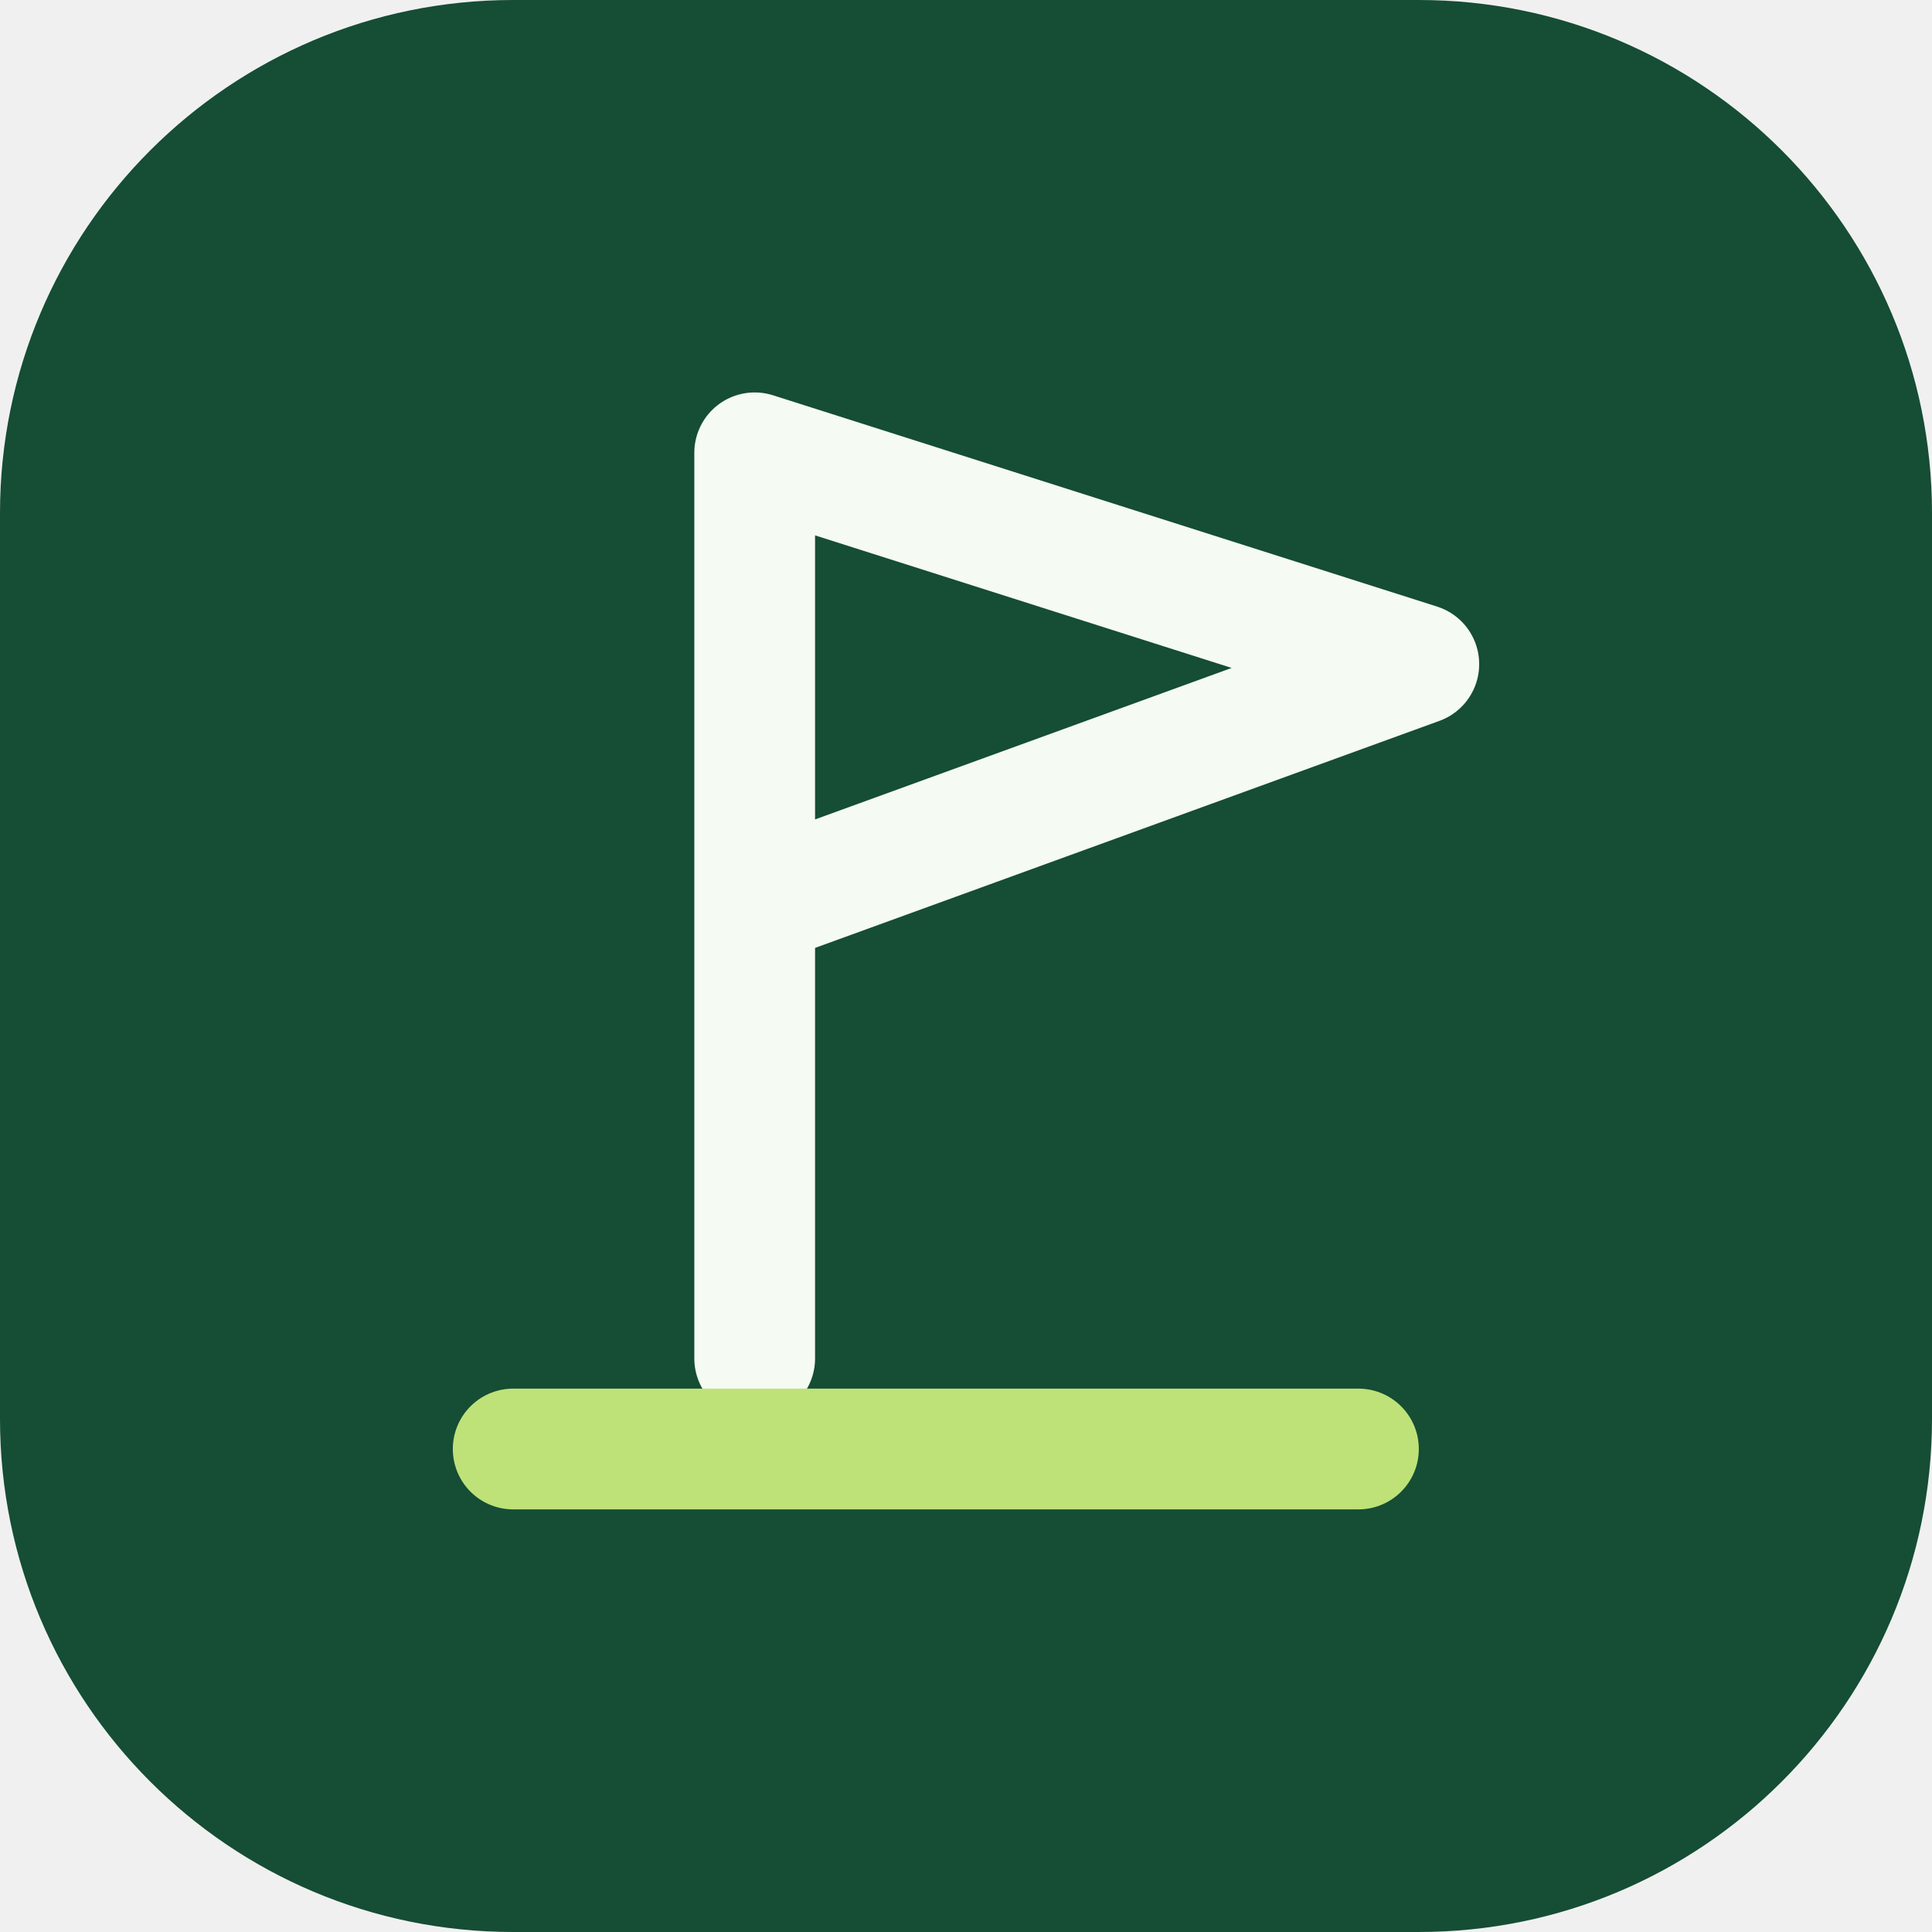
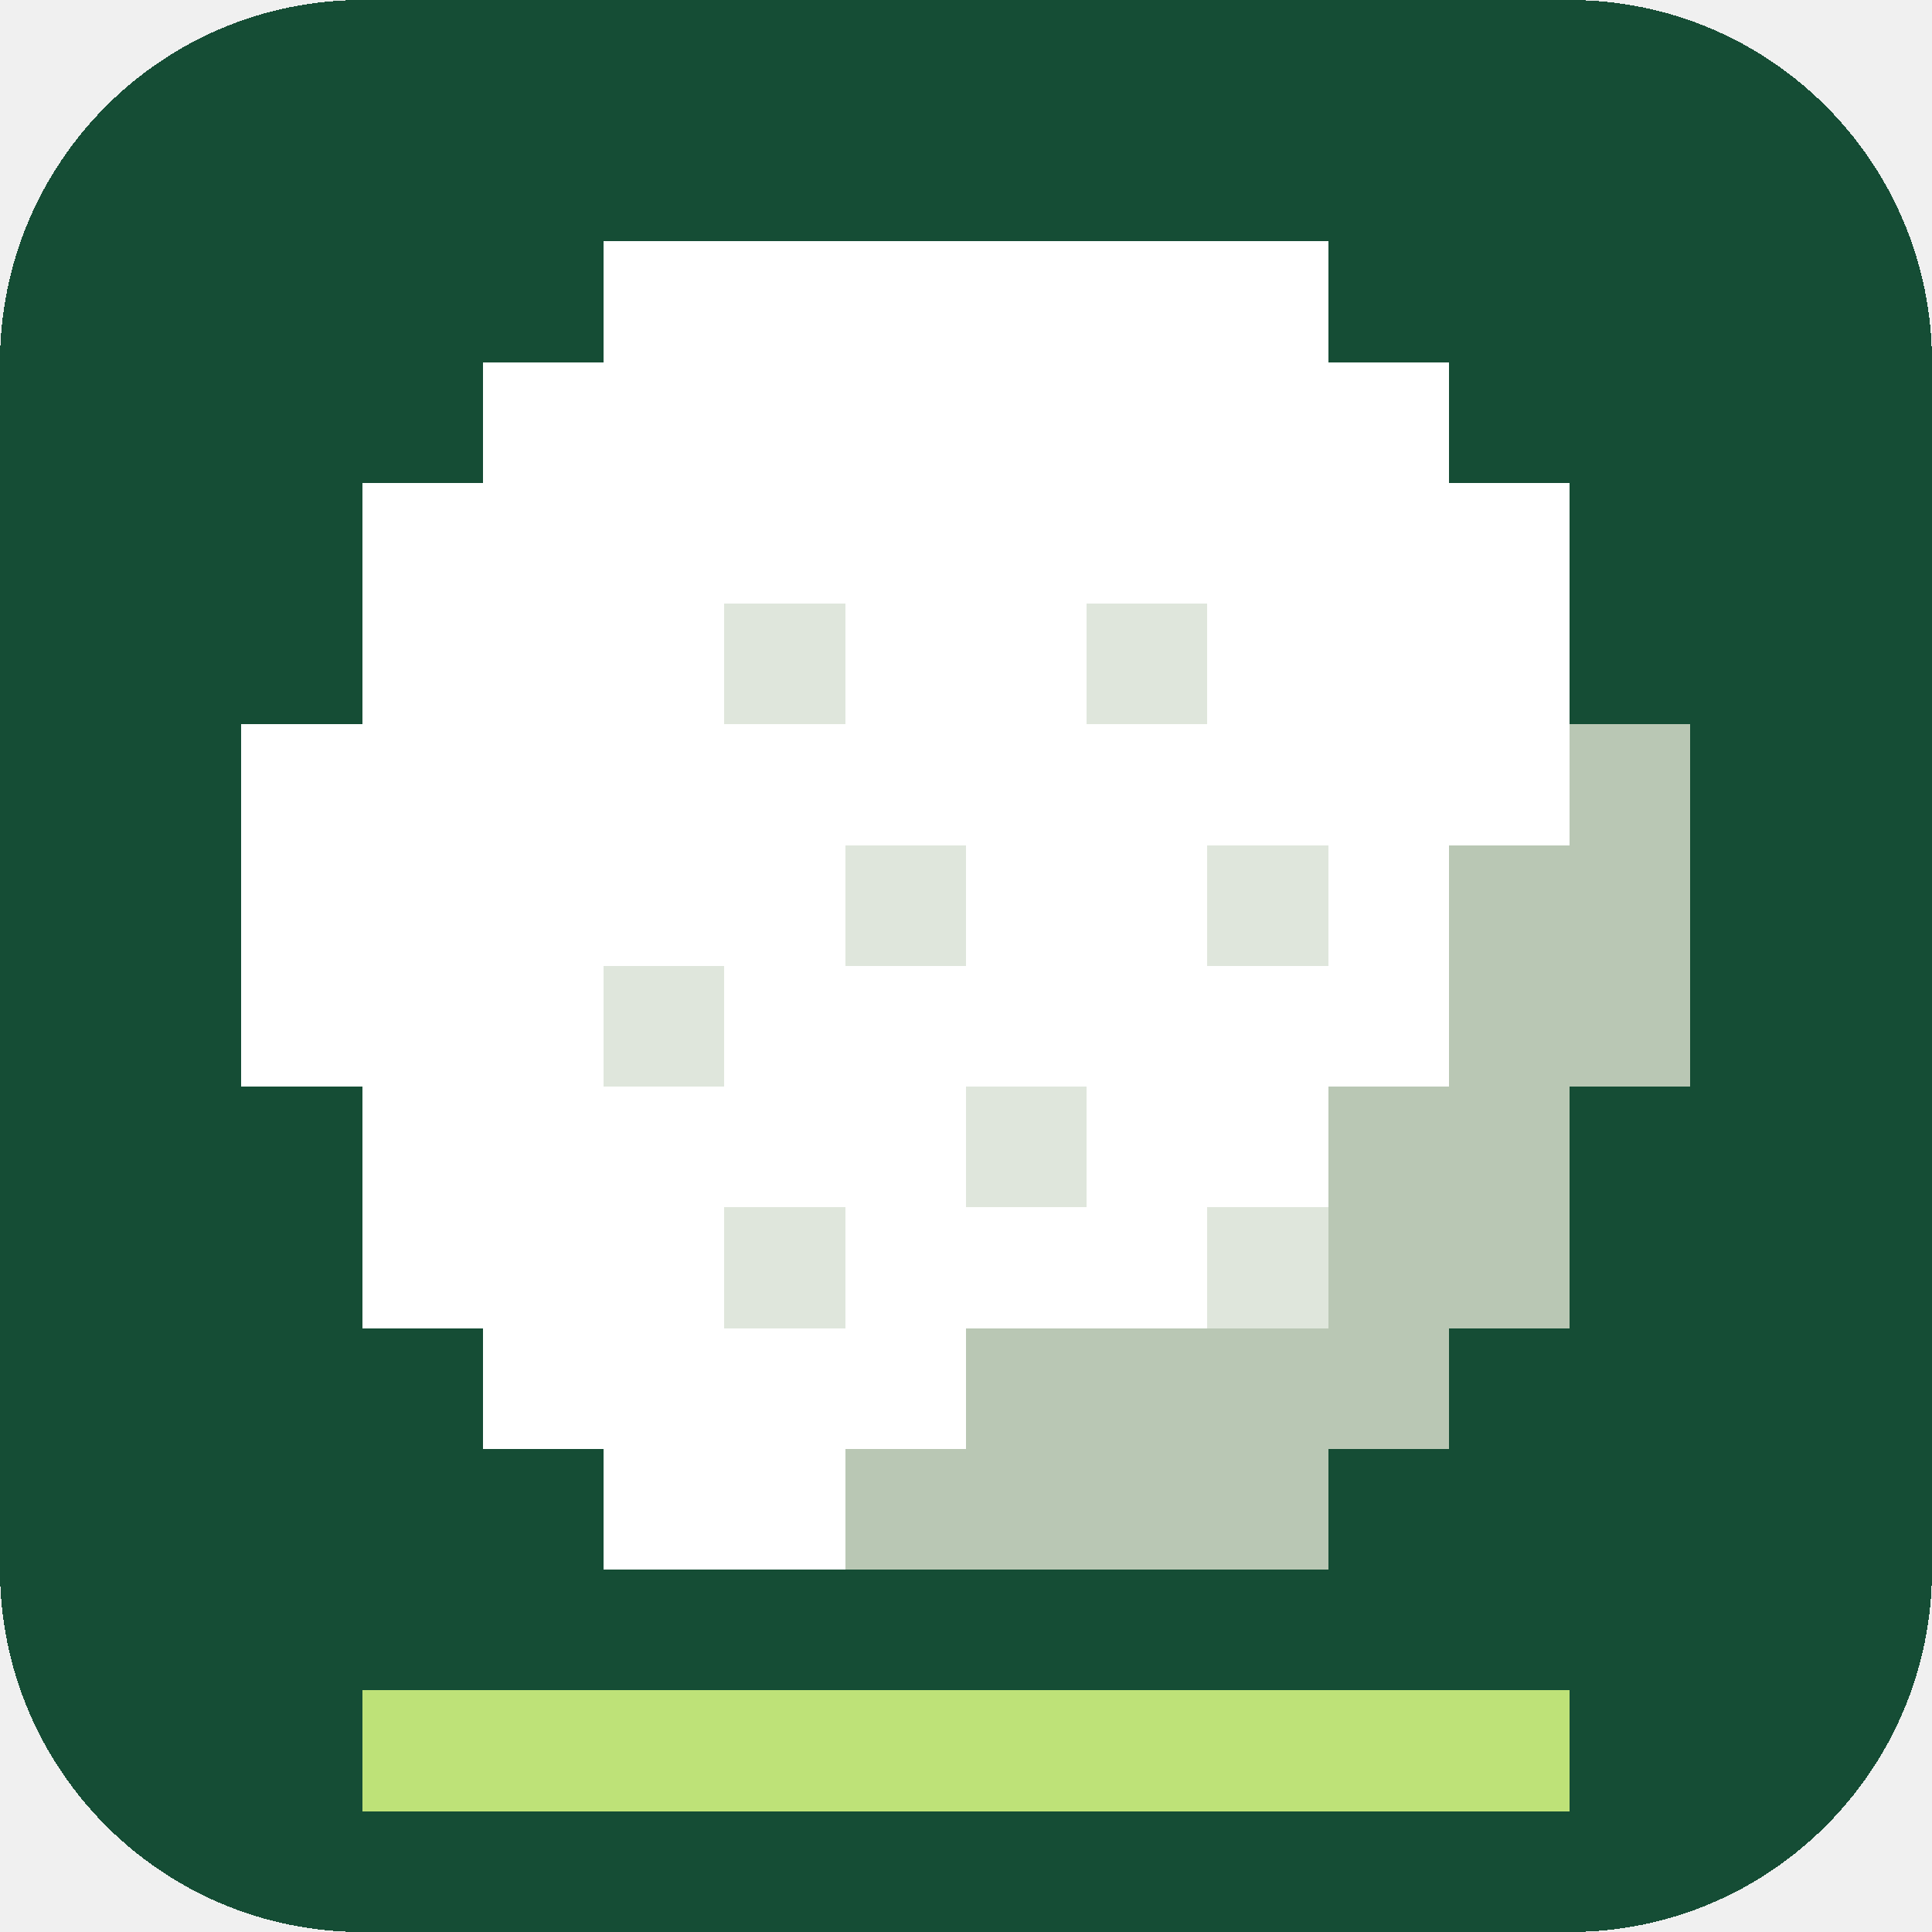
- <svg xmlns="http://www.w3.org/2000/svg" viewBox="0 0 64 64">
-   <rect width="64" height="64" rx="17" fill="#154d35" />
-   <path d="M25 45V15l22 7-22 8" fill="none" stroke="#f5faf3" stroke-width="4" stroke-linecap="round" stroke-linejoin="round" />
-   <path d="M17 48h28" stroke="#bee278" stroke-width="4" stroke-linecap="round" />
+ <svg xmlns="http://www.w3.org/2000/svg" viewBox="0 0 64 64" shape-rendering="crispEdges">
+   <rect width="64" height="64" rx="12" fill="#154d35" />
+   <rect x="20" y="8" width="4" height="4" fill="#ffffff" />
+   <rect x="24" y="8" width="4" height="4" fill="#ffffff" />
+   <rect x="28" y="8" width="4" height="4" fill="#ffffff" />
+   <rect x="32" y="8" width="4" height="4" fill="#ffffff" />
+   <rect x="36" y="8" width="4" height="4" fill="#ffffff" />
+   <rect x="40" y="8" width="4" height="4" fill="#ffffff" />
+   <rect x="16" y="12" width="4" height="4" fill="#ffffff" />
+   <rect x="20" y="12" width="4" height="4" fill="#ffffff" />
+   <rect x="24" y="12" width="4" height="4" fill="#ffffff" />
+   <rect x="28" y="12" width="4" height="4" fill="#ffffff" />
+   <rect x="32" y="12" width="4" height="4" fill="#ffffff" />
+   <rect x="36" y="12" width="4" height="4" fill="#ffffff" />
+   <rect x="40" y="12" width="4" height="4" fill="#ffffff" />
+   <rect x="44" y="12" width="4" height="4" fill="#ffffff" />
+   <rect x="12" y="16" width="4" height="4" fill="#ffffff" />
+   <rect x="16" y="16" width="4" height="4" fill="#ffffff" />
+   <rect x="20" y="16" width="4" height="4" fill="#ffffff" />
+   <rect x="24" y="16" width="4" height="4" fill="#ffffff" />
+   <rect x="28" y="16" width="4" height="4" fill="#ffffff" />
+   <rect x="32" y="16" width="4" height="4" fill="#ffffff" />
+   <rect x="36" y="16" width="4" height="4" fill="#ffffff" />
+   <rect x="40" y="16" width="4" height="4" fill="#ffffff" />
+   <rect x="44" y="16" width="4" height="4" fill="#ffffff" />
+   <rect x="48" y="16" width="4" height="4" fill="#ffffff" />
+   <rect x="12" y="20" width="4" height="4" fill="#ffffff" />
+   <rect x="16" y="20" width="4" height="4" fill="#ffffff" />
+   <rect x="20" y="20" width="4" height="4" fill="#ffffff" />
+   <rect x="24" y="20" width="4" height="4" fill="#dfe6dc" />
+   <rect x="28" y="20" width="4" height="4" fill="#ffffff" />
+   <rect x="32" y="20" width="4" height="4" fill="#ffffff" />
+   <rect x="36" y="20" width="4" height="4" fill="#dfe6dc" />
+   <rect x="40" y="20" width="4" height="4" fill="#ffffff" />
+   <rect x="44" y="20" width="4" height="4" fill="#ffffff" />
+   <rect x="48" y="20" width="4" height="4" fill="#ffffff" />
+   <rect x="8" y="24" width="4" height="4" fill="#ffffff" />
+   <rect x="12" y="24" width="4" height="4" fill="#ffffff" />
+   <rect x="16" y="24" width="4" height="4" fill="#ffffff" />
+   <rect x="20" y="24" width="4" height="4" fill="#ffffff" />
+   <rect x="24" y="24" width="4" height="4" fill="#ffffff" />
+   <rect x="28" y="24" width="4" height="4" fill="#ffffff" />
+   <rect x="32" y="24" width="4" height="4" fill="#ffffff" />
+   <rect x="36" y="24" width="4" height="4" fill="#ffffff" />
+   <rect x="40" y="24" width="4" height="4" fill="#ffffff" />
+   <rect x="44" y="24" width="4" height="4" fill="#ffffff" />
+   <rect x="48" y="24" width="4" height="4" fill="#ffffff" />
+   <rect x="52" y="24" width="4" height="4" fill="#b9c7b4" />
+   <rect x="8" y="28" width="4" height="4" fill="#ffffff" />
+   <rect x="12" y="28" width="4" height="4" fill="#ffffff" />
+   <rect x="16" y="28" width="4" height="4" fill="#ffffff" />
+   <rect x="20" y="28" width="4" height="4" fill="#ffffff" />
+   <rect x="24" y="28" width="4" height="4" fill="#ffffff" />
+   <rect x="28" y="28" width="4" height="4" fill="#dfe6dc" />
+   <rect x="32" y="28" width="4" height="4" fill="#ffffff" />
+   <rect x="36" y="28" width="4" height="4" fill="#ffffff" />
+   <rect x="40" y="28" width="4" height="4" fill="#dfe6dc" />
+   <rect x="44" y="28" width="4" height="4" fill="#ffffff" />
+   <rect x="48" y="28" width="4" height="4" fill="#b9c7b4" />
+   <rect x="52" y="28" width="4" height="4" fill="#b9c7b4" />
+   <rect x="8" y="32" width="4" height="4" fill="#ffffff" />
+   <rect x="12" y="32" width="4" height="4" fill="#ffffff" />
+   <rect x="16" y="32" width="4" height="4" fill="#ffffff" />
+   <rect x="20" y="32" width="4" height="4" fill="#dfe6dc" />
+   <rect x="24" y="32" width="4" height="4" fill="#ffffff" />
+   <rect x="28" y="32" width="4" height="4" fill="#ffffff" />
+   <rect x="32" y="32" width="4" height="4" fill="#ffffff" />
+   <rect x="36" y="32" width="4" height="4" fill="#ffffff" />
+   <rect x="40" y="32" width="4" height="4" fill="#ffffff" />
+   <rect x="44" y="32" width="4" height="4" fill="#ffffff" />
+   <rect x="48" y="32" width="4" height="4" fill="#b9c7b4" />
+   <rect x="52" y="32" width="4" height="4" fill="#b9c7b4" />
+   <rect x="12" y="36" width="4" height="4" fill="#ffffff" />
+   <rect x="16" y="36" width="4" height="4" fill="#ffffff" />
+   <rect x="20" y="36" width="4" height="4" fill="#ffffff" />
+   <rect x="24" y="36" width="4" height="4" fill="#ffffff" />
+   <rect x="28" y="36" width="4" height="4" fill="#ffffff" />
+   <rect x="32" y="36" width="4" height="4" fill="#dfe6dc" />
+   <rect x="36" y="36" width="4" height="4" fill="#ffffff" />
+   <rect x="40" y="36" width="4" height="4" fill="#ffffff" />
+   <rect x="44" y="36" width="4" height="4" fill="#b9c7b4" />
+   <rect x="48" y="36" width="4" height="4" fill="#b9c7b4" />
+   <rect x="12" y="40" width="4" height="4" fill="#ffffff" />
+   <rect x="16" y="40" width="4" height="4" fill="#ffffff" />
+   <rect x="20" y="40" width="4" height="4" fill="#ffffff" />
+   <rect x="24" y="40" width="4" height="4" fill="#dfe6dc" />
+   <rect x="28" y="40" width="4" height="4" fill="#ffffff" />
+   <rect x="32" y="40" width="4" height="4" fill="#ffffff" />
+   <rect x="36" y="40" width="4" height="4" fill="#ffffff" />
+   <rect x="40" y="40" width="4" height="4" fill="#dfe6dc" />
+   <rect x="44" y="40" width="4" height="4" fill="#b9c7b4" />
+   <rect x="48" y="40" width="4" height="4" fill="#b9c7b4" />
+   <rect x="16" y="44" width="4" height="4" fill="#ffffff" />
+   <rect x="20" y="44" width="4" height="4" fill="#ffffff" />
+   <rect x="24" y="44" width="4" height="4" fill="#ffffff" />
+   <rect x="28" y="44" width="4" height="4" fill="#ffffff" />
+   <rect x="32" y="44" width="4" height="4" fill="#b9c7b4" />
+   <rect x="36" y="44" width="4" height="4" fill="#b9c7b4" />
+   <rect x="40" y="44" width="4" height="4" fill="#b9c7b4" />
+   <rect x="44" y="44" width="4" height="4" fill="#b9c7b4" />
+   <rect x="20" y="48" width="4" height="4" fill="#ffffff" />
+   <rect x="24" y="48" width="4" height="4" fill="#ffffff" />
+   <rect x="28" y="48" width="4" height="4" fill="#b9c7b4" />
+   <rect x="32" y="48" width="4" height="4" fill="#b9c7b4" />
+   <rect x="36" y="48" width="4" height="4" fill="#b9c7b4" />
+   <rect x="40" y="48" width="4" height="4" fill="#b9c7b4" />
+   <rect x="12" y="56" width="4" height="4" fill="#bee278" />
+   <rect x="16" y="56" width="4" height="4" fill="#bee278" />
+   <rect x="20" y="56" width="4" height="4" fill="#bee278" />
+   <rect x="24" y="56" width="4" height="4" fill="#bee278" />
+   <rect x="28" y="56" width="4" height="4" fill="#bee278" />
+   <rect x="32" y="56" width="4" height="4" fill="#bee278" />
+   <rect x="36" y="56" width="4" height="4" fill="#bee278" />
+   <rect x="40" y="56" width="4" height="4" fill="#bee278" />
+   <rect x="44" y="56" width="4" height="4" fill="#bee278" />
+   <rect x="48" y="56" width="4" height="4" fill="#bee278" />
</svg>
